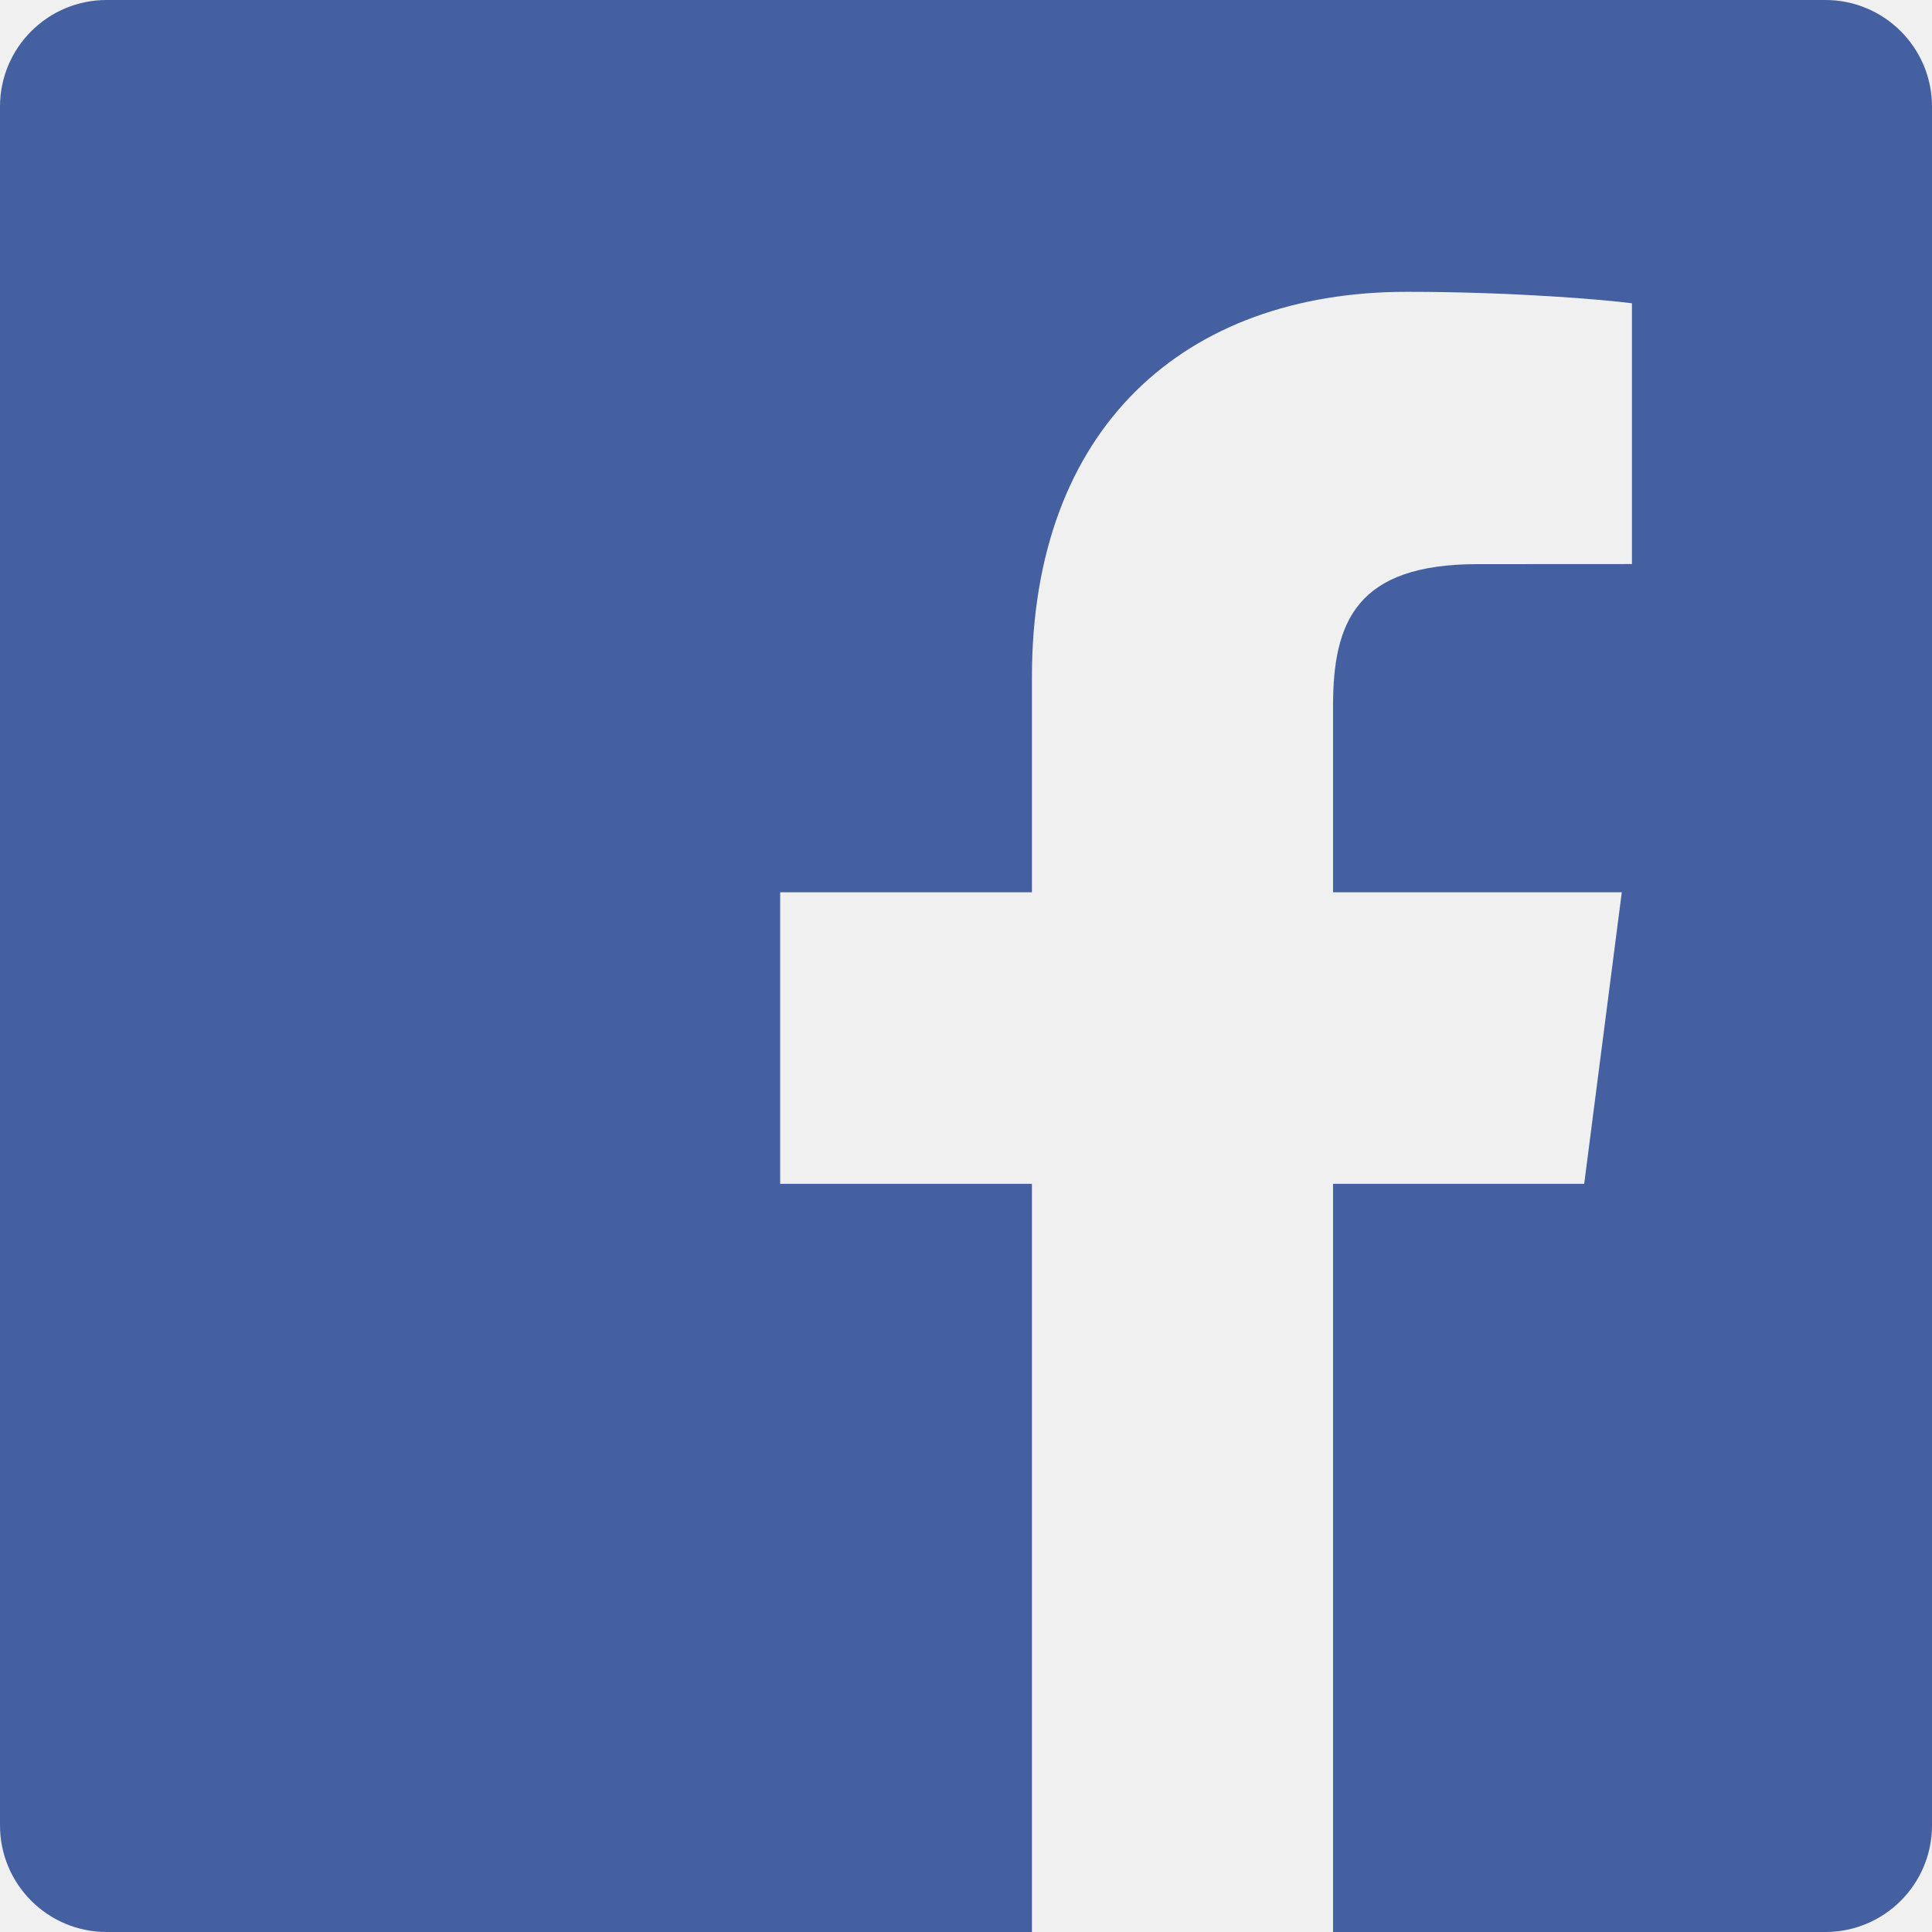
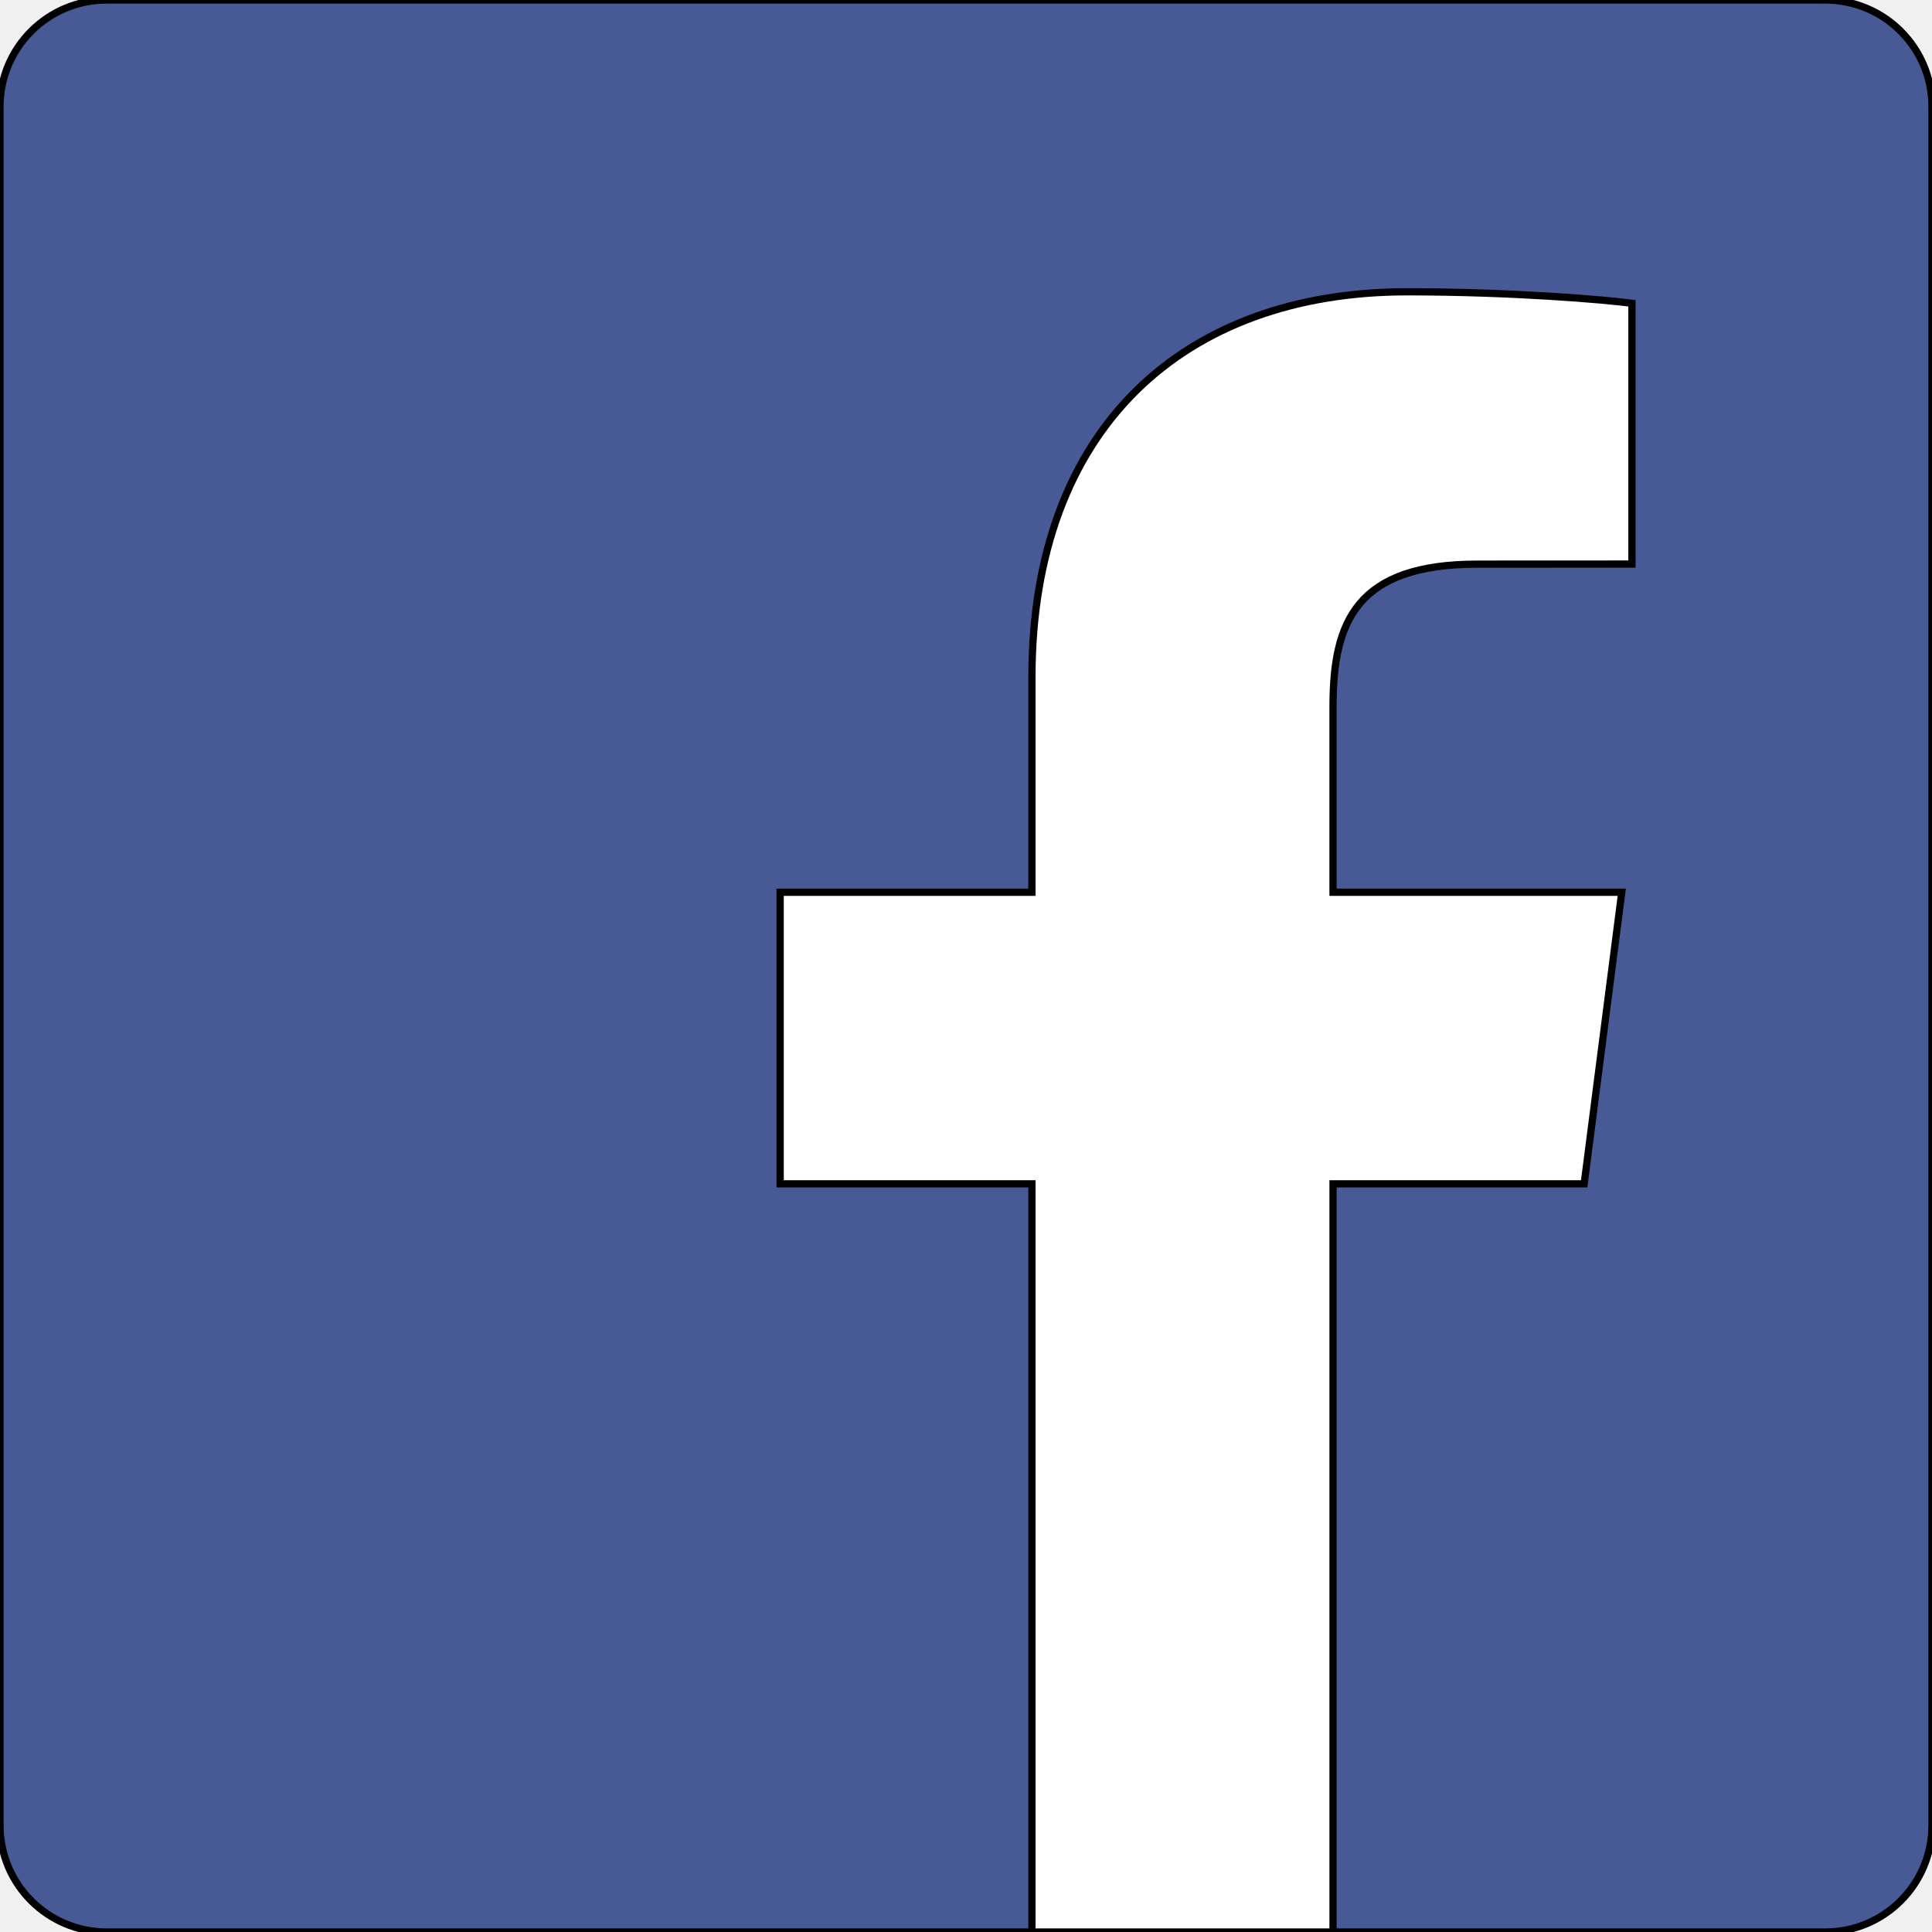
- <svg xmlns="http://www.w3.org/2000/svg" width="64px" height="64px" viewBox="0 0 48 48" version="1.1" fill="#000000">
+ <svg xmlns="http://www.w3.org/2000/svg" width="64px" height="64px" viewBox="0 0 266.895 266.895" fill="#000000" stroke="#000000">
  <g id="SVGRepo_bgCarrier" stroke-width="0" />
  <g id="SVGRepo_tracerCarrier" stroke-linecap="round" stroke-linejoin="round" />
  <g id="SVGRepo_iconCarrier">
-     <defs> </defs>
-     <g id="Icons" stroke="none" stroke-width="1" fill="none" fill-rule="evenodd">
-       <g id="Color-" transform="translate(-200, -160)" fill="#4460A0">
-         <path d="M225.638,208 L202.649,208 C201.186,208 200,206.814 200,205.351 L200,162.649 C200,161.186 201.186,160 202.649,160 L245.351,160 C246.814,160 248,161.186 248,162.649 L248,205.351 C248,206.814 246.814,208 245.351,208 L233.119,208 L233.119,189.412 L239.359,189.412 L240.293,182.168 L233.119,182.168 L233.119,177.543 C233.119,175.445 233.702,174.016 236.709,174.016 L240.545,174.014 L240.545,167.535 C239.882,167.447 237.605,167.25 234.956,167.25 C229.425,167.25 225.638,170.626 225.638,176.825 L225.638,182.168 L219.383,182.168 L219.383,189.412 L225.638,189.412 L225.638,208 L225.638,208 Z" id="Facebook"> </path>
-       </g>
-     </g>
+     <path d="M252.164 266.895c8.134 0 14.729-6.596 14.729-14.73V14.73c0-8.137-6.596-14.73-14.729-14.73H14.73C6.593 0 0 6.594 0 14.73v237.434c0 8.135 6.593 14.73 14.73 14.73h237.434z" fill="#485a96" />
+     <path d="M184.152 266.895V163.539h34.692l5.194-40.28h-39.887V97.542c0-11.662 3.238-19.609 19.962-19.609l21.329-.01V41.897c-3.689-.49-16.351-1.587-31.08-1.587-30.753 0-51.807 18.771-51.807 53.244v29.705h-34.781v40.28h34.781v103.355h41.597z" fill="#ffffff" />
  </g>
</svg>
